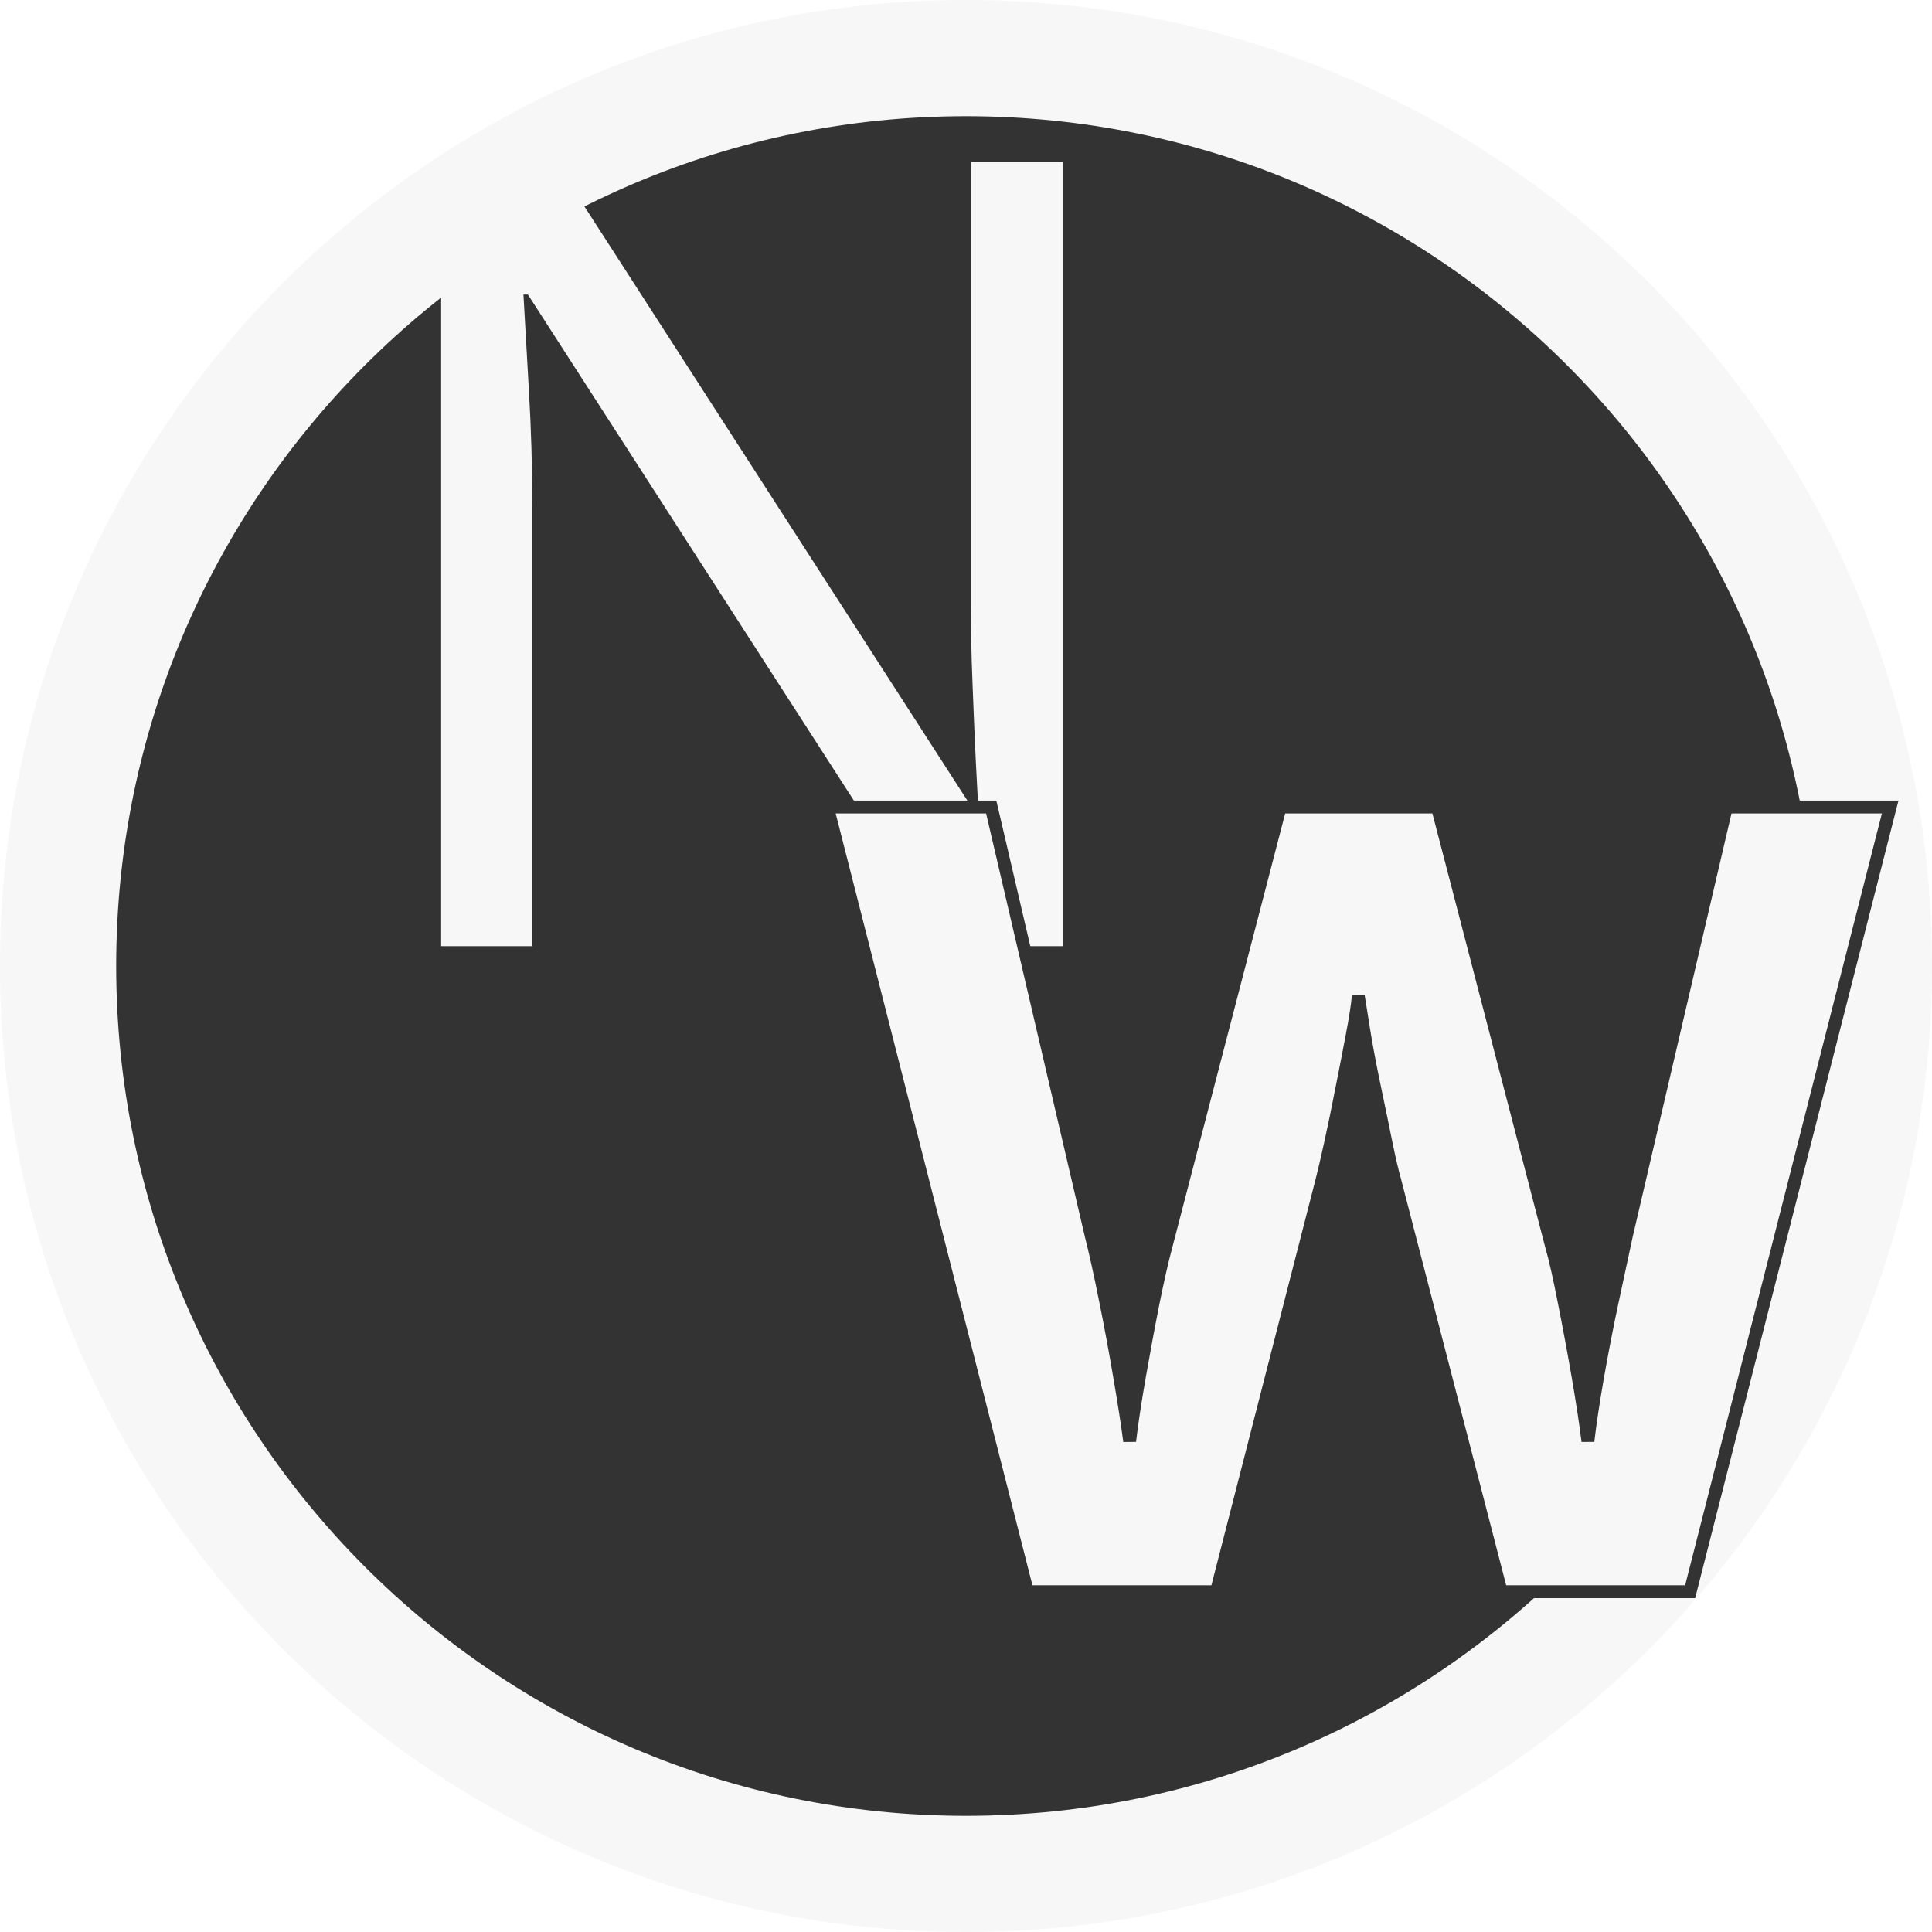
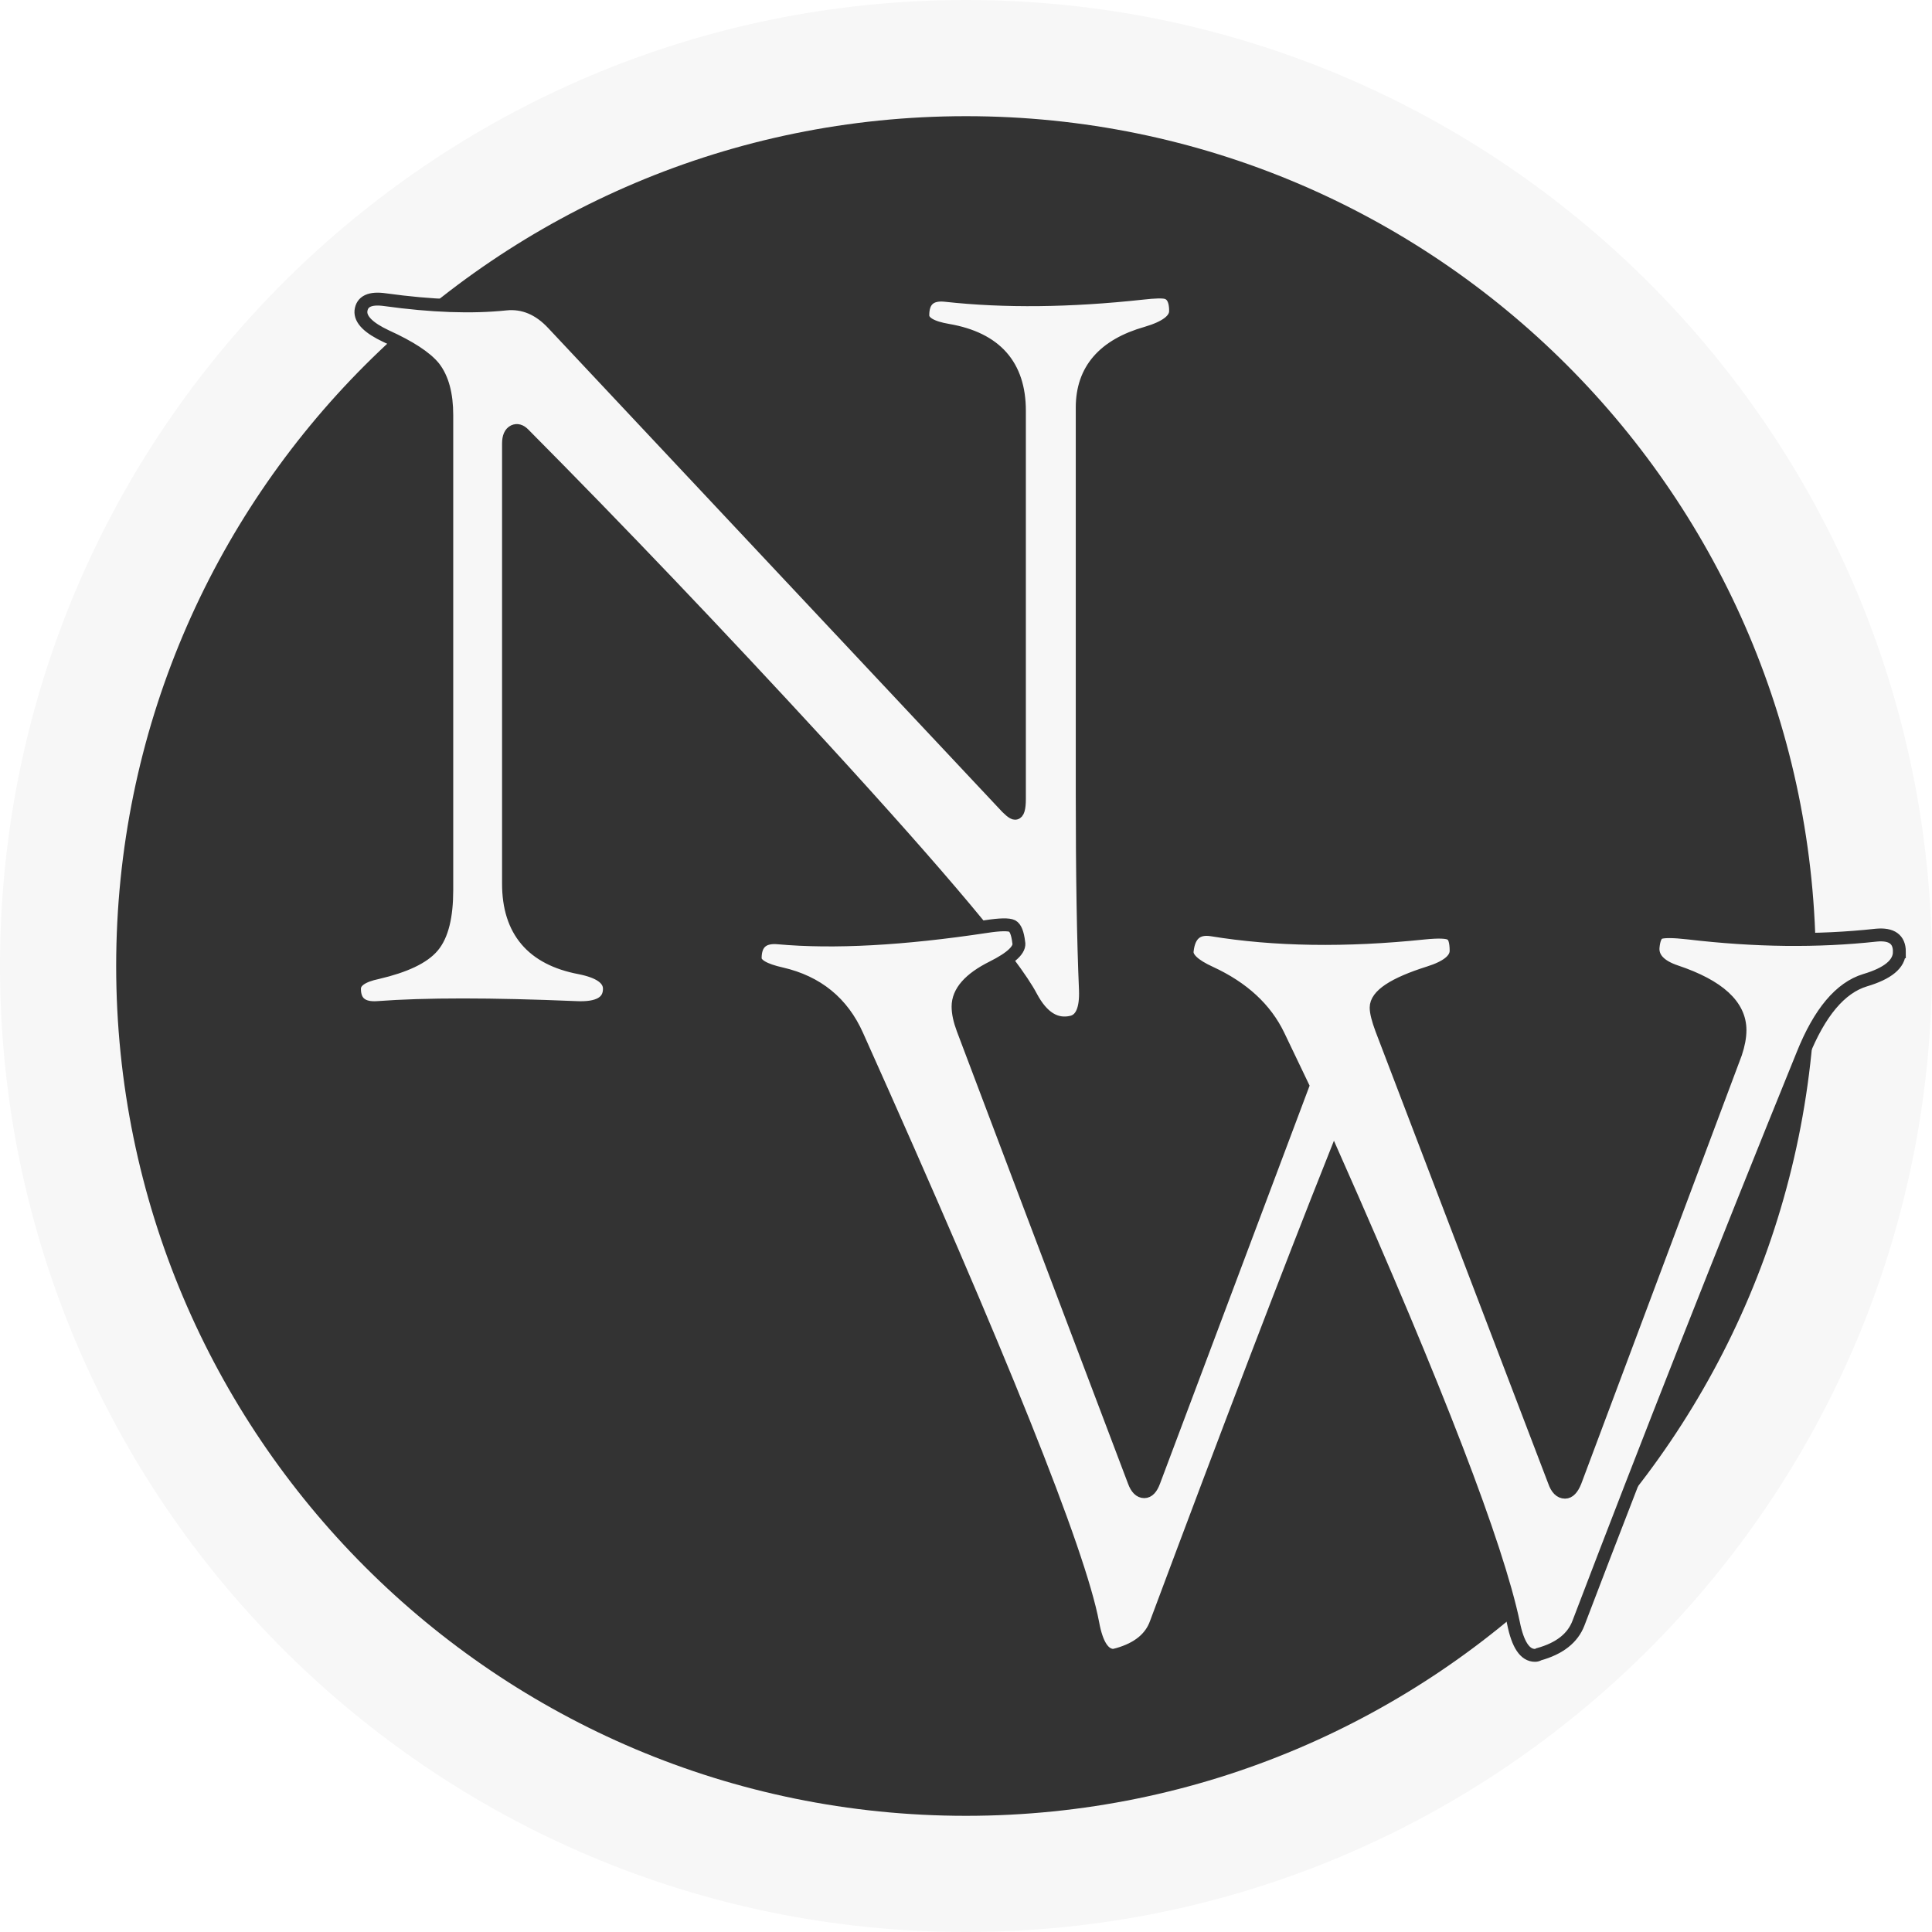
<svg xmlns="http://www.w3.org/2000/svg" version="1.1" id="svg4485" width="150" height="150" viewBox="0 0 150 150">
  <defs id="defs4489" />
  <path style="opacity:1;fill:#f7f7f7;fill-opacity:1;fill-rule:evenodd;stroke:none;stroke-width:5.998;stroke-linecap:round;stroke-linejoin:bevel;stroke-miterlimit:4;stroke-dasharray:none;stroke-dashoffset:0;stroke-opacity:1" d="M 75,-5.1086405e-6 C 33.579,1.489136e-5 4.9705563e-5,33.579 0,75 -5.5228511e-6,116.421 33.579,150 75,150 116.421,150 150,116.421 150,75 150,33.579 116.421,-3.710864e-5 75,-5.1086405e-6 Z" id="path4490" />
  <path style="opacity:1;fill:#333333;fill-opacity:1;fill-rule:evenodd;stroke:none;stroke-width:5.998;stroke-linecap:round;stroke-linejoin:bevel;stroke-miterlimit:4;stroke-dasharray:none;stroke-dashoffset:0;stroke-opacity:1" d="M 75,9.02 C 38.56,9.02 9.02,38.56 9.02,75 9.02,111.44 38.56,140.98 75,140.98 111.44,140.98 140.98,111.44 140.98,75 140.98,38.56 111.44,9.02 75,9.02 Z" id="path4490-5" />
-   <text xml:space="preserve" style="font-style:normal;font-variant:normal;font-weight:normal;font-stretch:normal;font-size:18.667px;line-height:125%;font-family:Montserrat;-inkscape-font-specification:Montserrat;letter-spacing:0px;word-spacing:0px;fill:#f7f7f7;fill-opacity:1;stroke:none;stroke-width:1px;stroke-linecap:butt;stroke-linejoin:miter;stroke-opacity:1" x="25.968" y="73.462" id="text4535">
-     <tspan id="tspan4533" x="25.968" y="73.462" style="font-style:normal;font-variant:normal;font-weight:normal;font-stretch:normal;font-size:85.333px;font-family:'Colonna MT';-inkscape-font-specification:'Colonna MT';fill:#f7f7f7;fill-opacity:1">N</tspan>
-   </text>
-   <text xml:space="preserve" style="font-style:normal;font-variant:normal;font-weight:normal;font-stretch:normal;font-size:18.667px;line-height:125%;font-family:Montserrat;-inkscape-font-specification:Montserrat;letter-spacing:0px;word-spacing:0px;fill:#f7f7f7;fill-opacity:1;stroke:#333333;stroke-width:1px;stroke-linecap:butt;stroke-linejoin:miter;stroke-opacity:1" x="64.237" y="123.576" id="text4539">
-     <tspan id="tspan4537" x="64.237" y="123.576" style="font-style:normal;font-variant:normal;font-weight:bold;font-stretch:normal;font-size:85.333px;font-family:'Colonna MT';-inkscape-font-specification:'Colonna MT Bold';fill:#f7f7f7;fill-opacity:1;stroke:#333333;stroke-opacity:1">W</tspan>
-   </text>
+   <g aria-label="N" style="font-style:normal;font-variant:normal;font-weight:normal;font-stretch:normal;font-size:18.667px;line-height:125%;font-family:Montserrat;-inkscape-font-specification:Montserrat;letter-spacing:0px;word-spacing:0px;fill:#f7f7f7;fill-opacity:1;stroke:#333333;stroke-width:1px;stroke-linecap:butt;stroke-linejoin:miter;stroke-opacity:1" id="text4535">
+     <path d="m 91.272,24.143 q 0,1.042 -2.25,1.708 -5,1.417 -5,5.792 v 29.958 q 0,9.458 0.25,15.25 0.083,2.208 -1.042,2.5 -1.875,0.458 -3.167,-1.958 Q 77.981,73.435 63.731,57.893 51.814,44.935 40.647,33.685 q -0.375,-0.375 -0.75,-0.208 -0.417,0.208 -0.417,0.958 v 34.167 q 0,5.5 5.542,6.542 2.292,0.458 2.292,1.625 0,1.583 -2.583,1.458 -9.917,-0.417 -15.417,0 -1.792,0.125 -1.792,-1.458 0,-0.875 1.792,-1.25 3.208,-0.75 4.292,-2.042 1.083,-1.292 1.083,-4.375 V 32.226 q 0,-2.417 -1,-3.708 -0.958,-1.167 -3.708,-2.417 -2.042,-0.958 -1.958,-1.958 0.125,-1.125 1.875,-0.875 5.417,0.75 9.375,0.333 2.042,-0.208 3.667,1.542 l 34.917,37.208 q 0.708,0.792 0.958,0.792 0.333,0 0.333,-1.125 V 31.893 q 0,-5.292 -5.542,-6.25 -1.958,-0.333 -1.958,-1.167 0,-1.75 1.792,-1.542 6.833,0.75 15.25,-0.167 1.458,-0.167 1.875,-0.042 0.708,0.208 0.708,1.417 z" style="font-style:normal;font-variant:normal;font-weight:normal;font-stretch:normal;font-size:85.333px;font-family:'High Tower Text';-inkscape-font-specification:'High Tower Text';fill:#f7f7f7;fill-opacity:1;stroke:#333333;stroke-opacity:1" id="path4491" />
+   </g>
+   <g aria-label="W" style="font-style:normal;font-variant:normal;font-weight:normal;font-stretch:normal;font-size:18.667px;line-height:125%;font-family:Montserrat;-inkscape-font-specification:Montserrat;letter-spacing:0px;word-spacing:0px;fill:#f7f7f7;fill-opacity:1;stroke:#333333;stroke-width:1px;stroke-linecap:butt;stroke-linejoin:miter;stroke-opacity:1" id="text4539">
+     <path d="m 147.467,73.897 q 0,1.417 -2.667,2.208 -2.875,0.875 -4.833,5.75 -9.375,23.083 -17.417,44.167 -0.667,1.75 -3.083,2.417 -0.125,0.083 -0.292,0.083 -1.167,0 -1.667,-2.5 -1.917,-9.083 -13.917,-36.167 -5.208,13.083 -13.833,36.167 -0.625,1.75 -2.958,2.417 -0.167,0.042 -0.333,0.083 -1.167,0 -1.625,-2.5 -1.583,-8.375 -18.292,-45.625 -1.708,-3.833 -5.875,-4.792 -2.042,-0.458 -2.042,-1.208 0,-1.75 1.792,-1.583 6.458,0.583 16.125,-0.875 1.625,-0.25 2.042,-0.042 0.375,0.208 0.5,1.25 0.208,0.833 -2.042,1.958 -2.667,1.333 -2.667,3.042 0,0.75 0.375,1.75 4.167,11.042 13.292,35.125 0.292,0.792 0.792,0.792 0.458,0 0.75,-0.792 L 101.134,84.314 q -0.667,-1.375 -1.875,-3.917 -1.5,-3.125 -5.292,-4.875 -1.917,-0.875 -1.792,-1.708 0.208,-1.875 1.875,-1.625 7.375,1.208 16.542,0.25 1.667,-0.167 2.042,0.083 0.417,0.208 0.417,1.292 0,1.042 -2.125,1.708 -4.083,1.292 -4.083,2.708 0,0.542 0.417,1.667 l 13.417,35.125 q 0.292,0.833 0.833,0.833 0.458,0 0.792,-0.833 l 12.458,-33.25 q 0.333,-1 0.333,-1.792 0,-2.875 -4.958,-4.542 -1.875,-0.625 -1.792,-1.875 0.083,-0.917 0.458,-1.125 0.458,-0.208 2.292,0 7.75,0.917 14.583,0.167 1.792,-0.167 1.792,1.292 z" style="font-style:normal;font-variant:normal;font-weight:bold;font-stretch:normal;font-size:85.333px;font-family:'High Tower Text';-inkscape-font-specification:'High Tower Text Bold';fill:#f7f7f7;fill-opacity:1;stroke:#333333;stroke-opacity:1" id="path4494" />
+   </g>
</svg>
